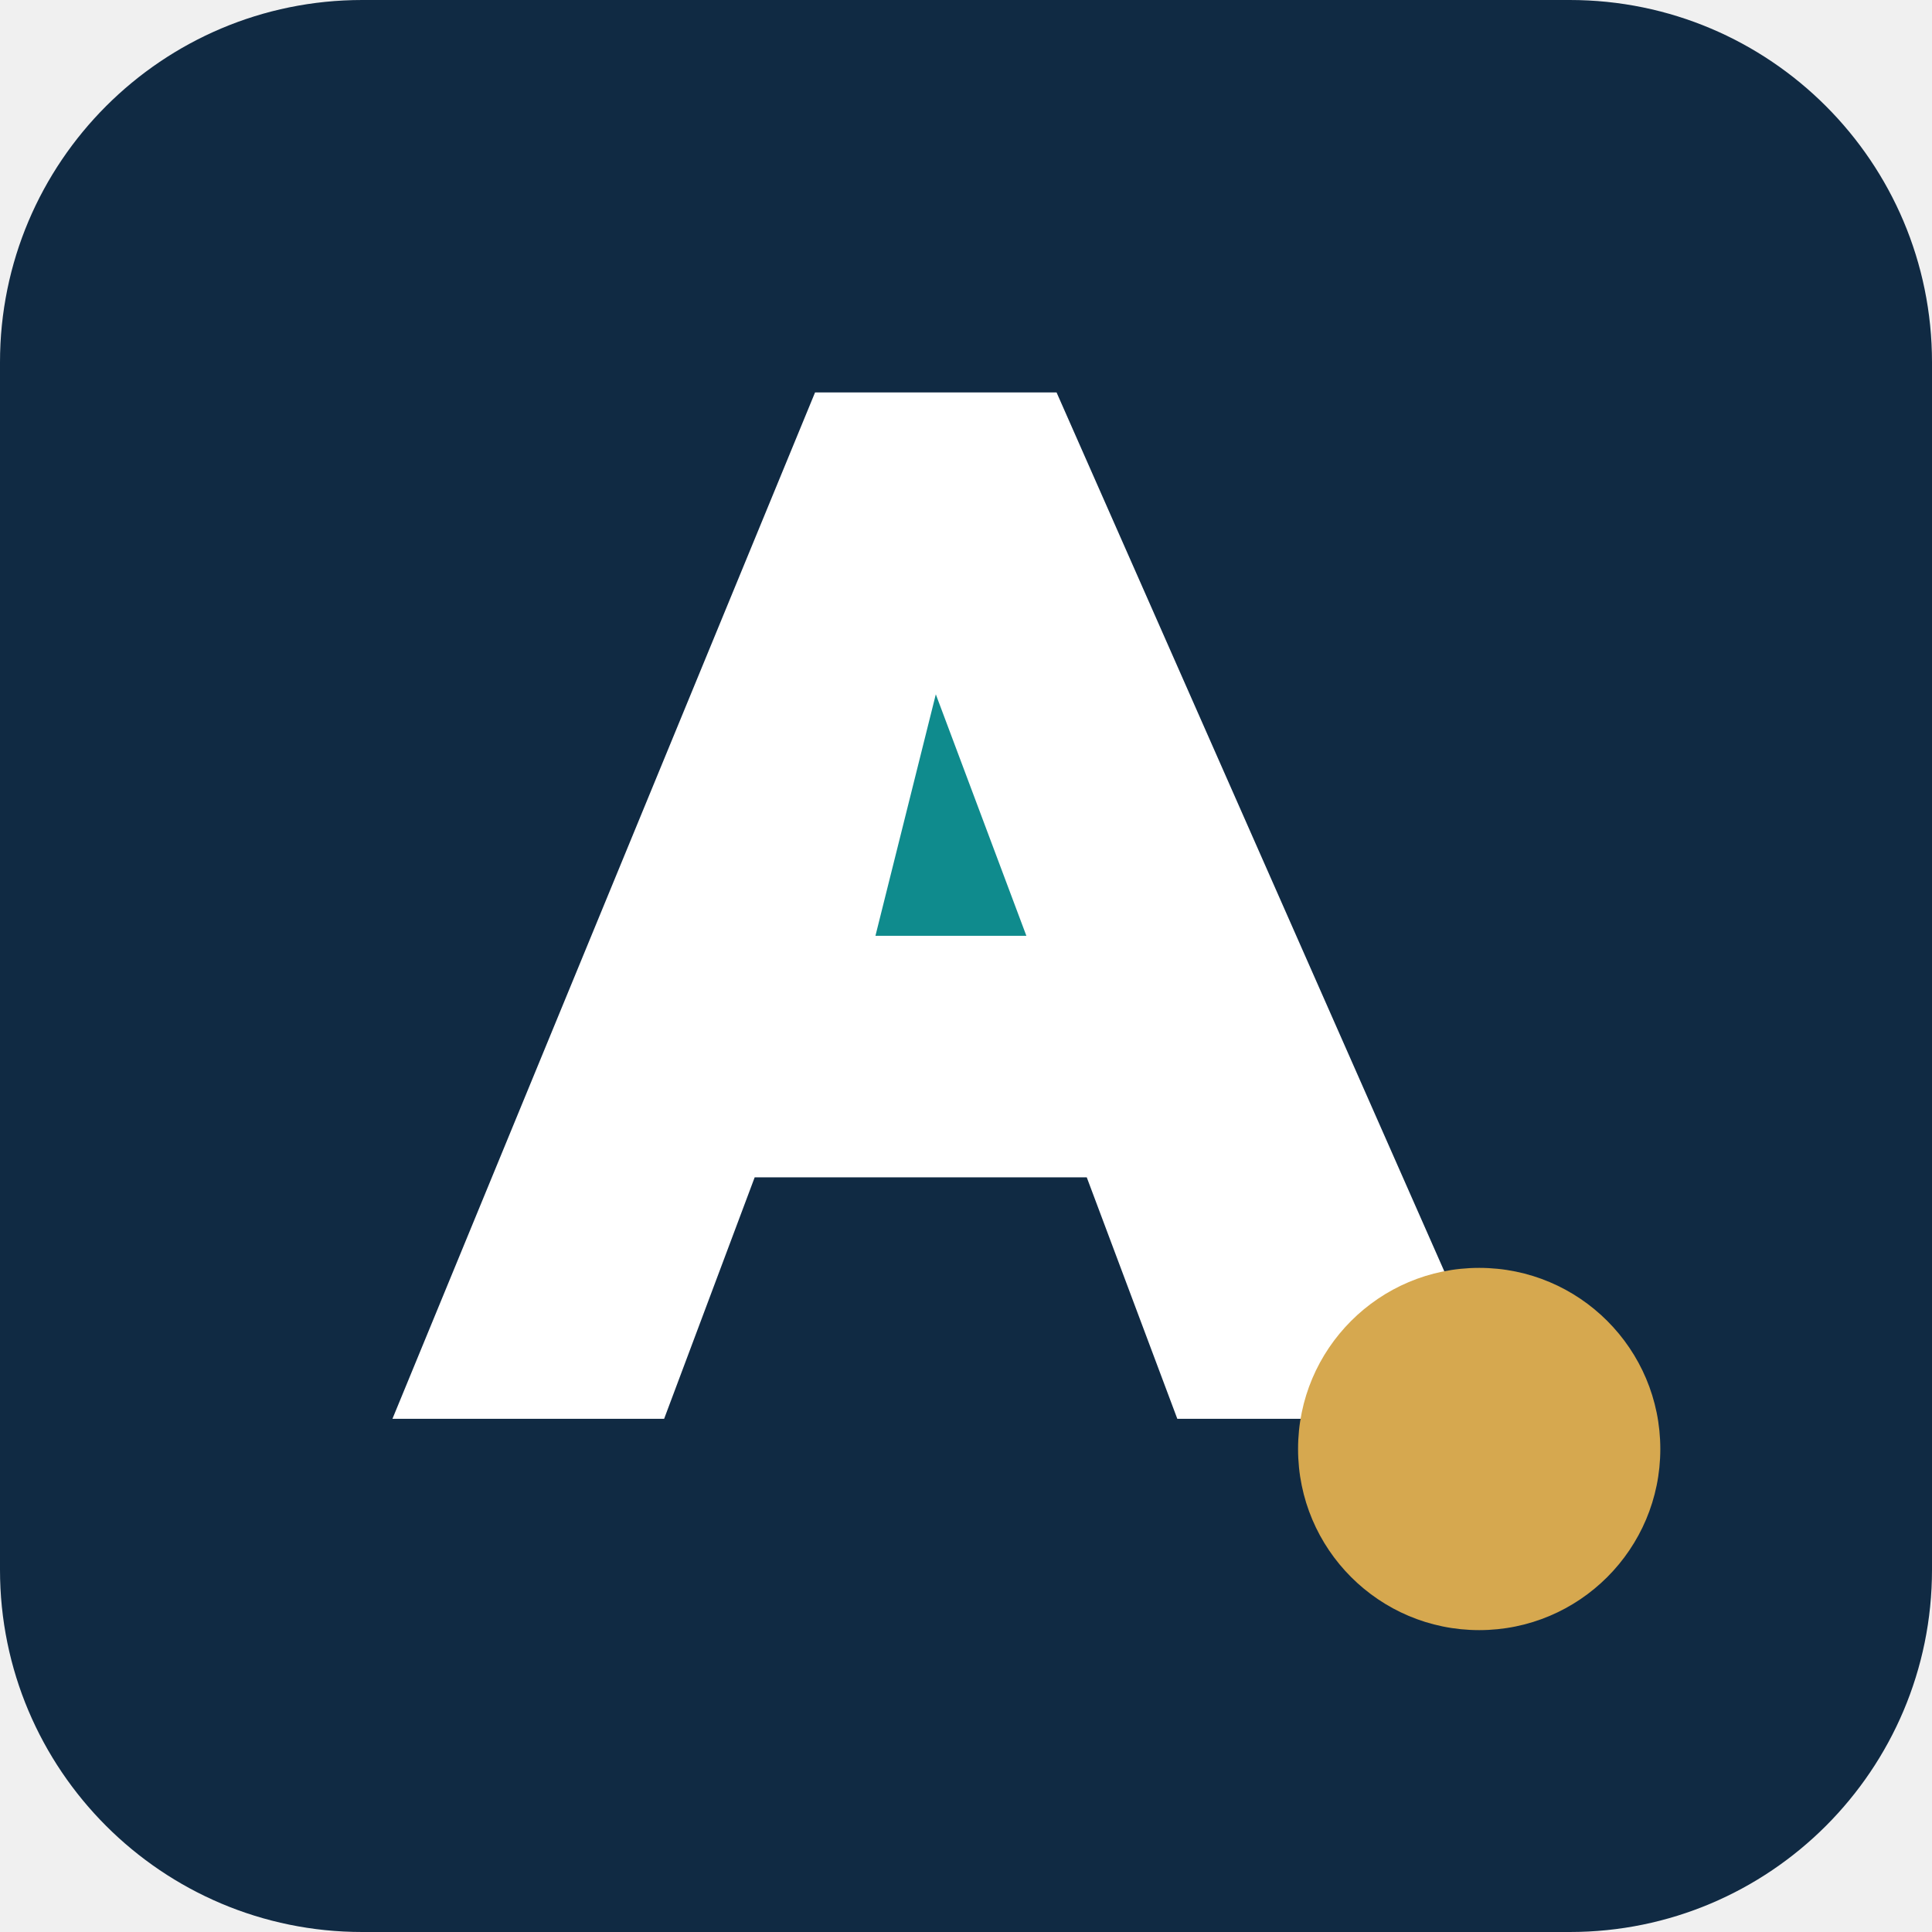
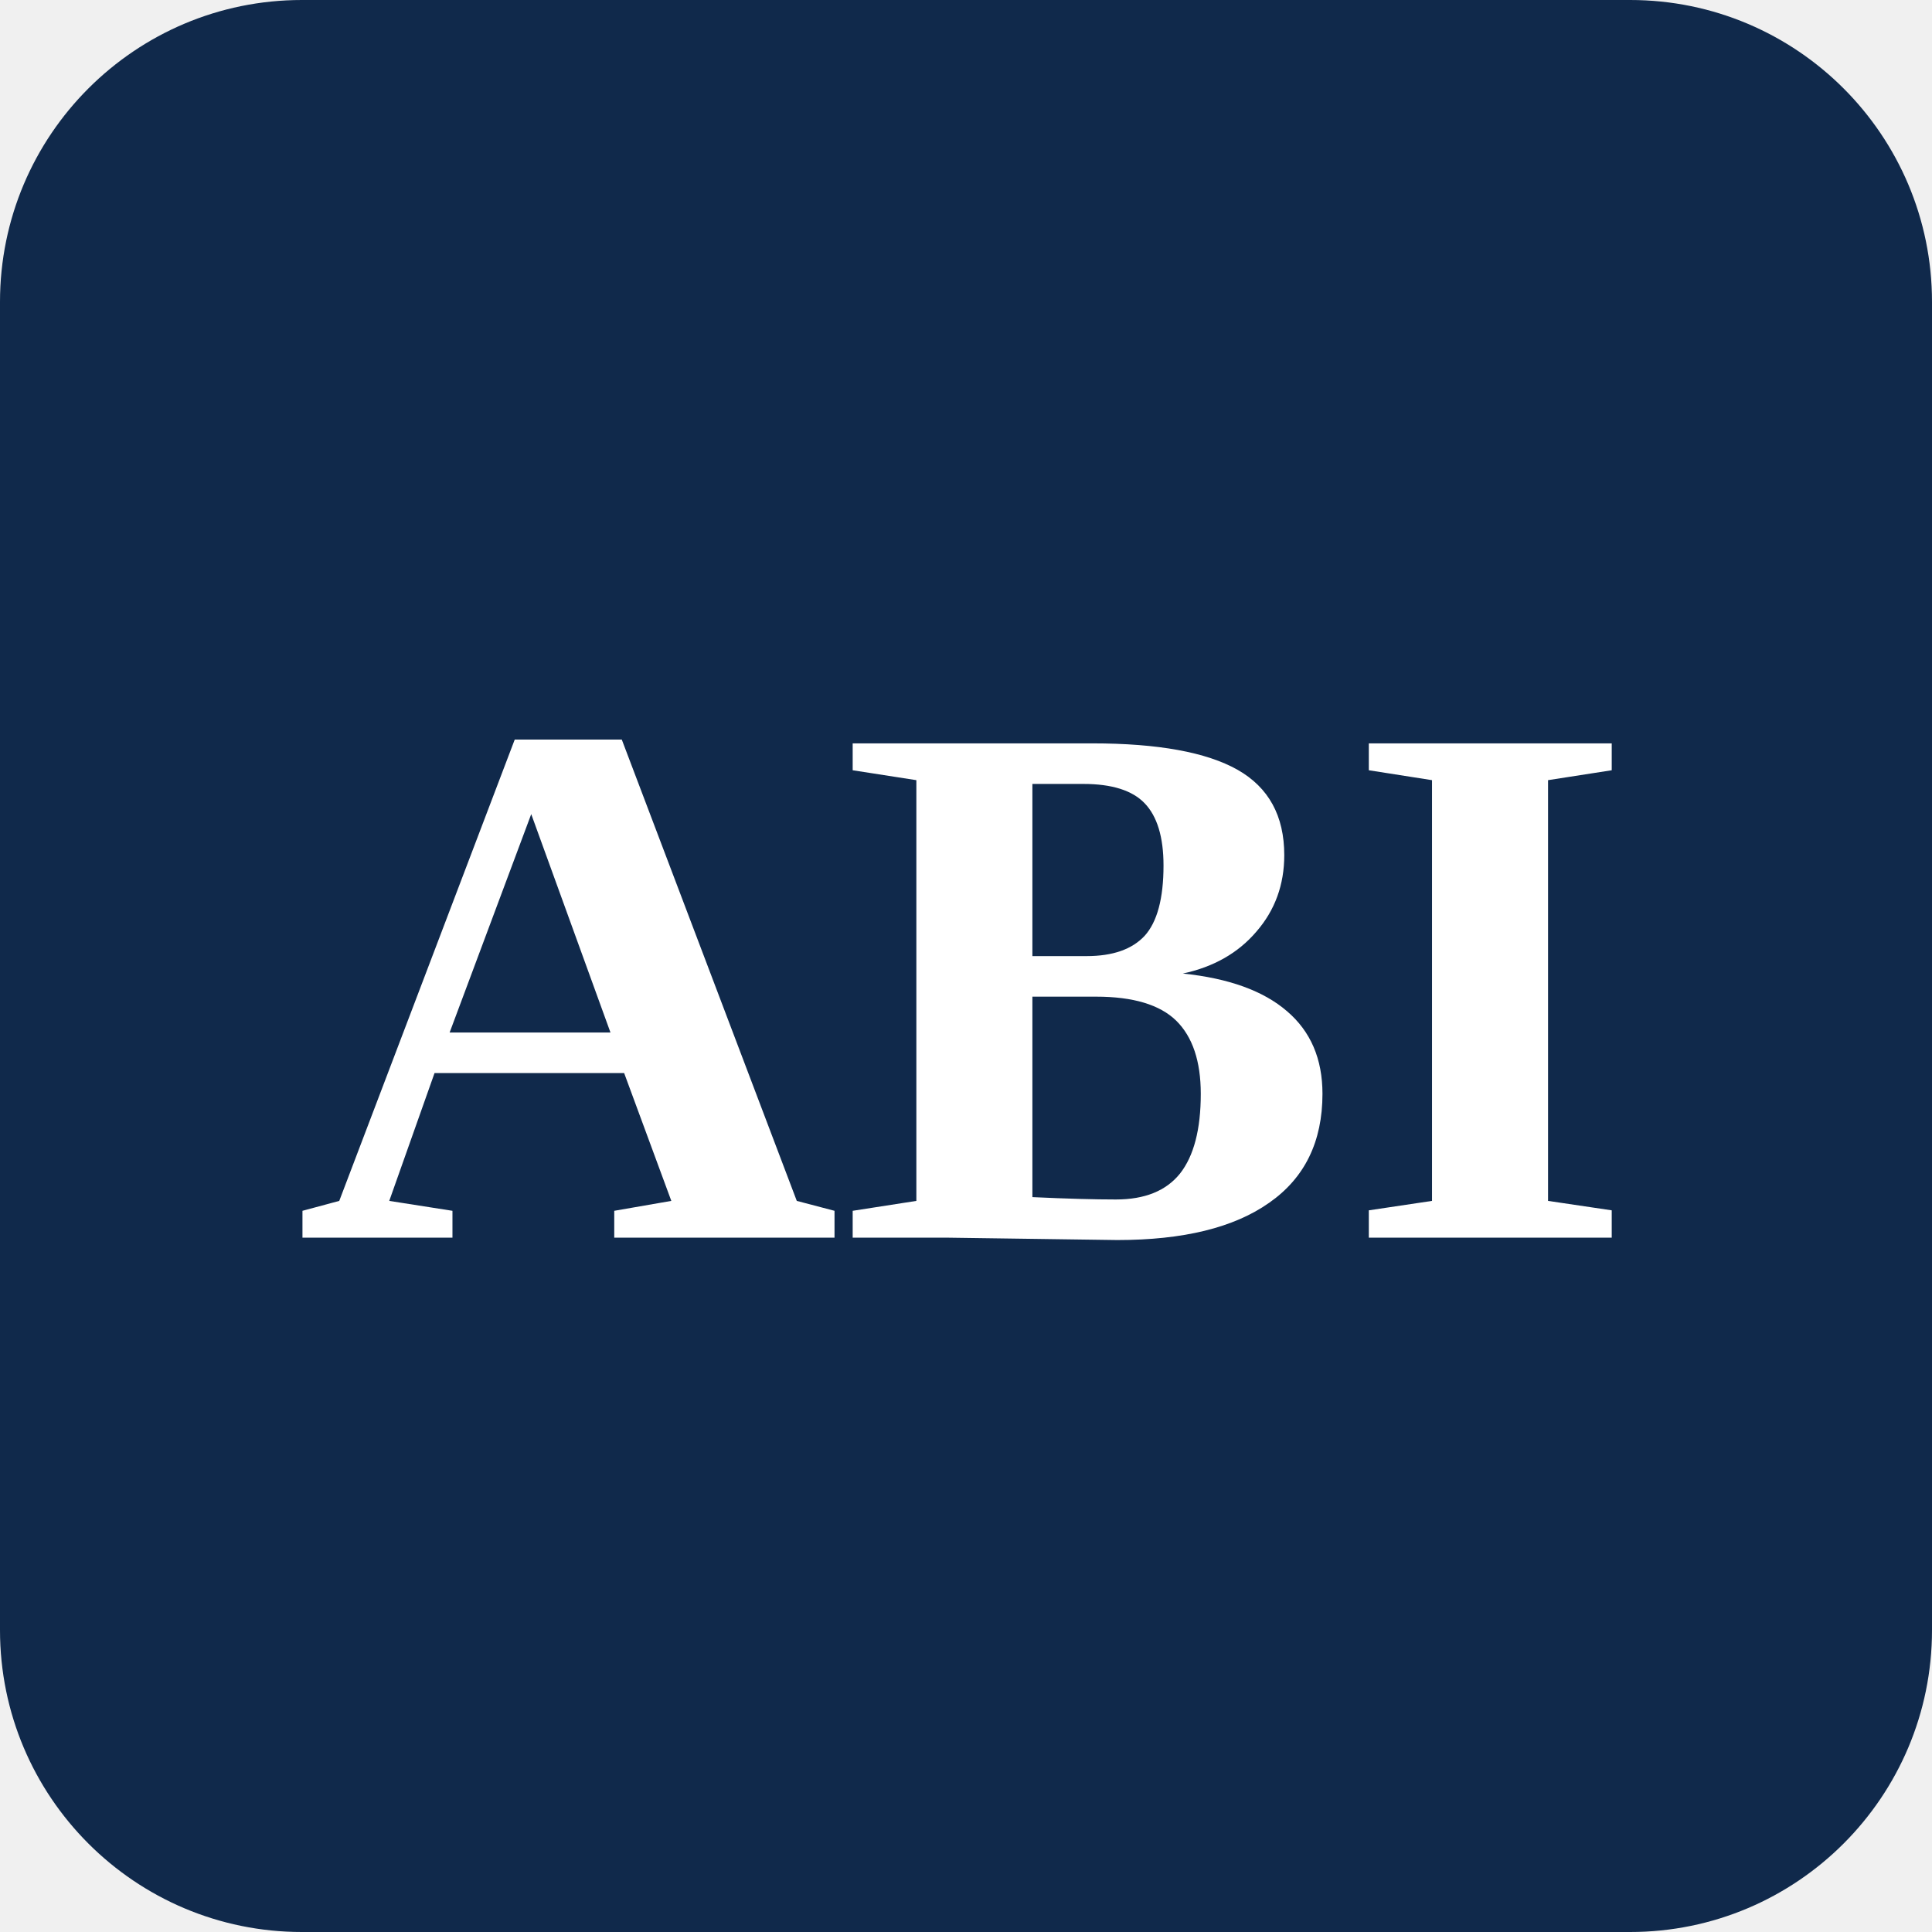
<svg xmlns="http://www.w3.org/2000/svg" viewBox="0 0 64 64">
-   <rect width="64" height="64" rx="12" fill="#102a43" />
-   <path d="M13 47 27 13h8l15 34H39l-3-8H25l-3 8Z" fill="#fff" />
-   <path d="M29 31h5l-3-8Z" fill="#0f8b8d" />
-   <circle cx="49" cy="48" r="6" fill="#d6a84f" />
+   <rect width="64" height="64" rx="10" fill="#10294b" />
+   <text x="32" y="41" font-size="25" font-weight="900" text-anchor="middle" fill="white">ABI</text>
</svg>
